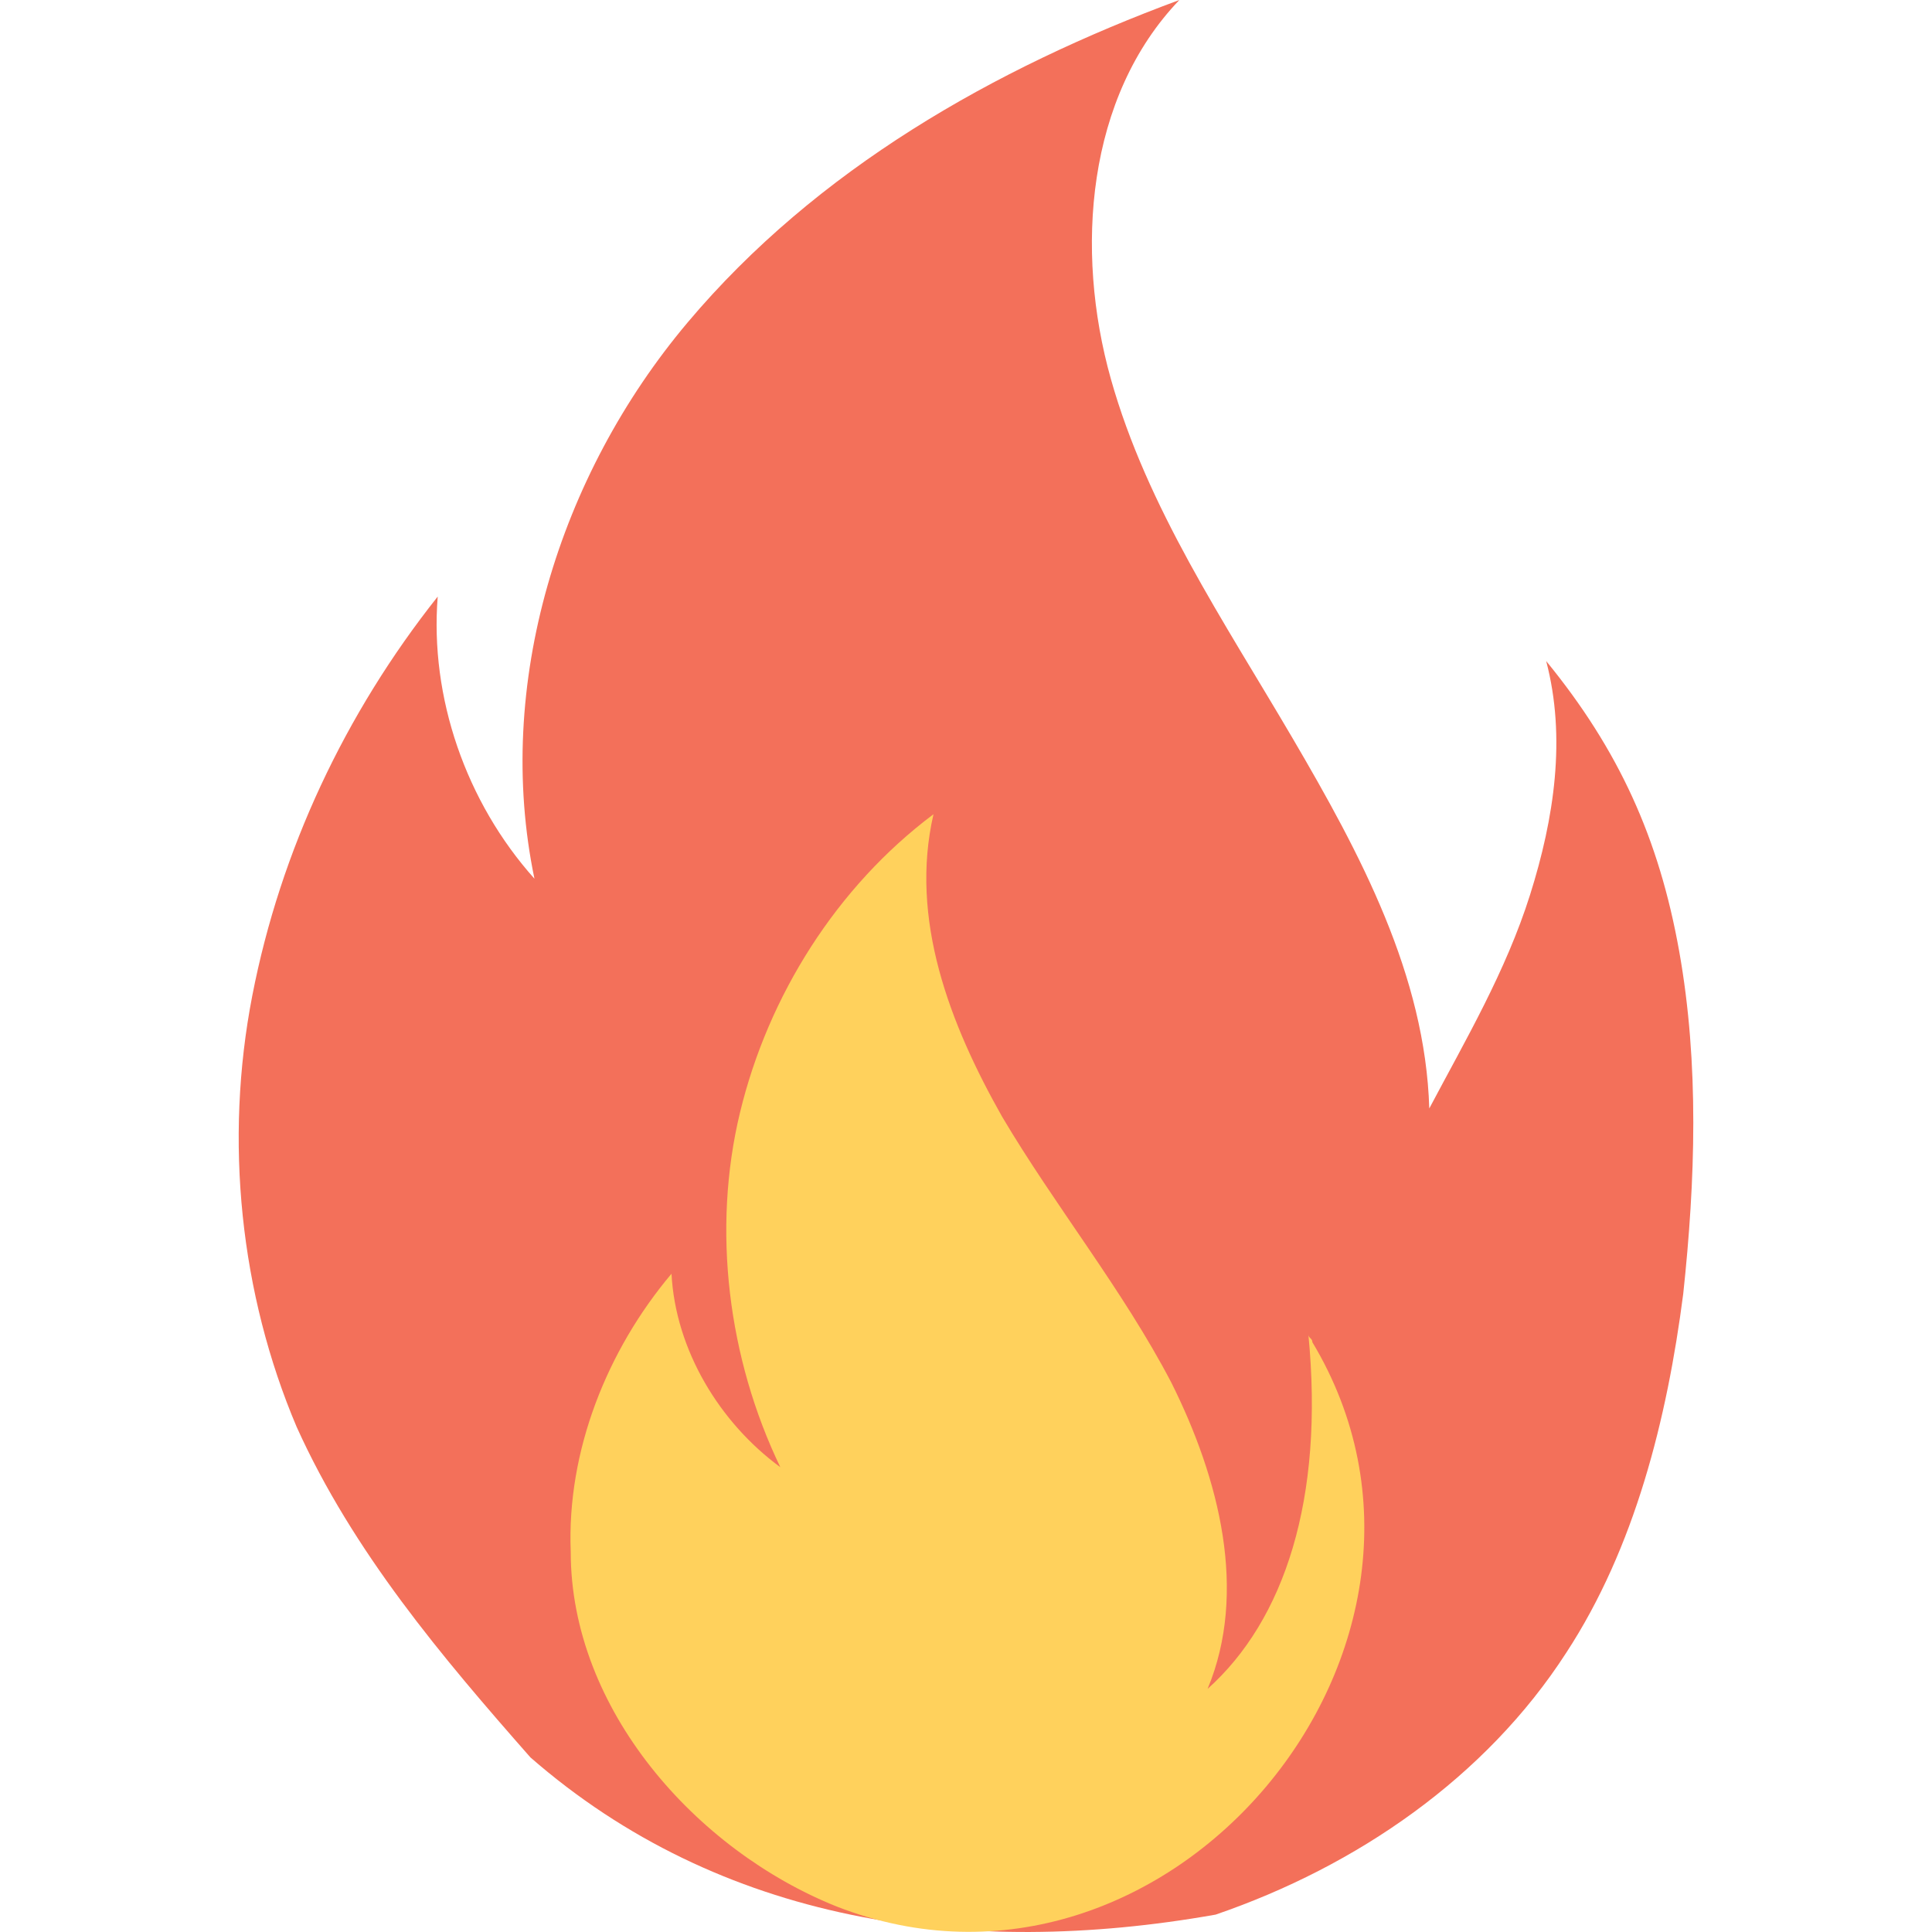
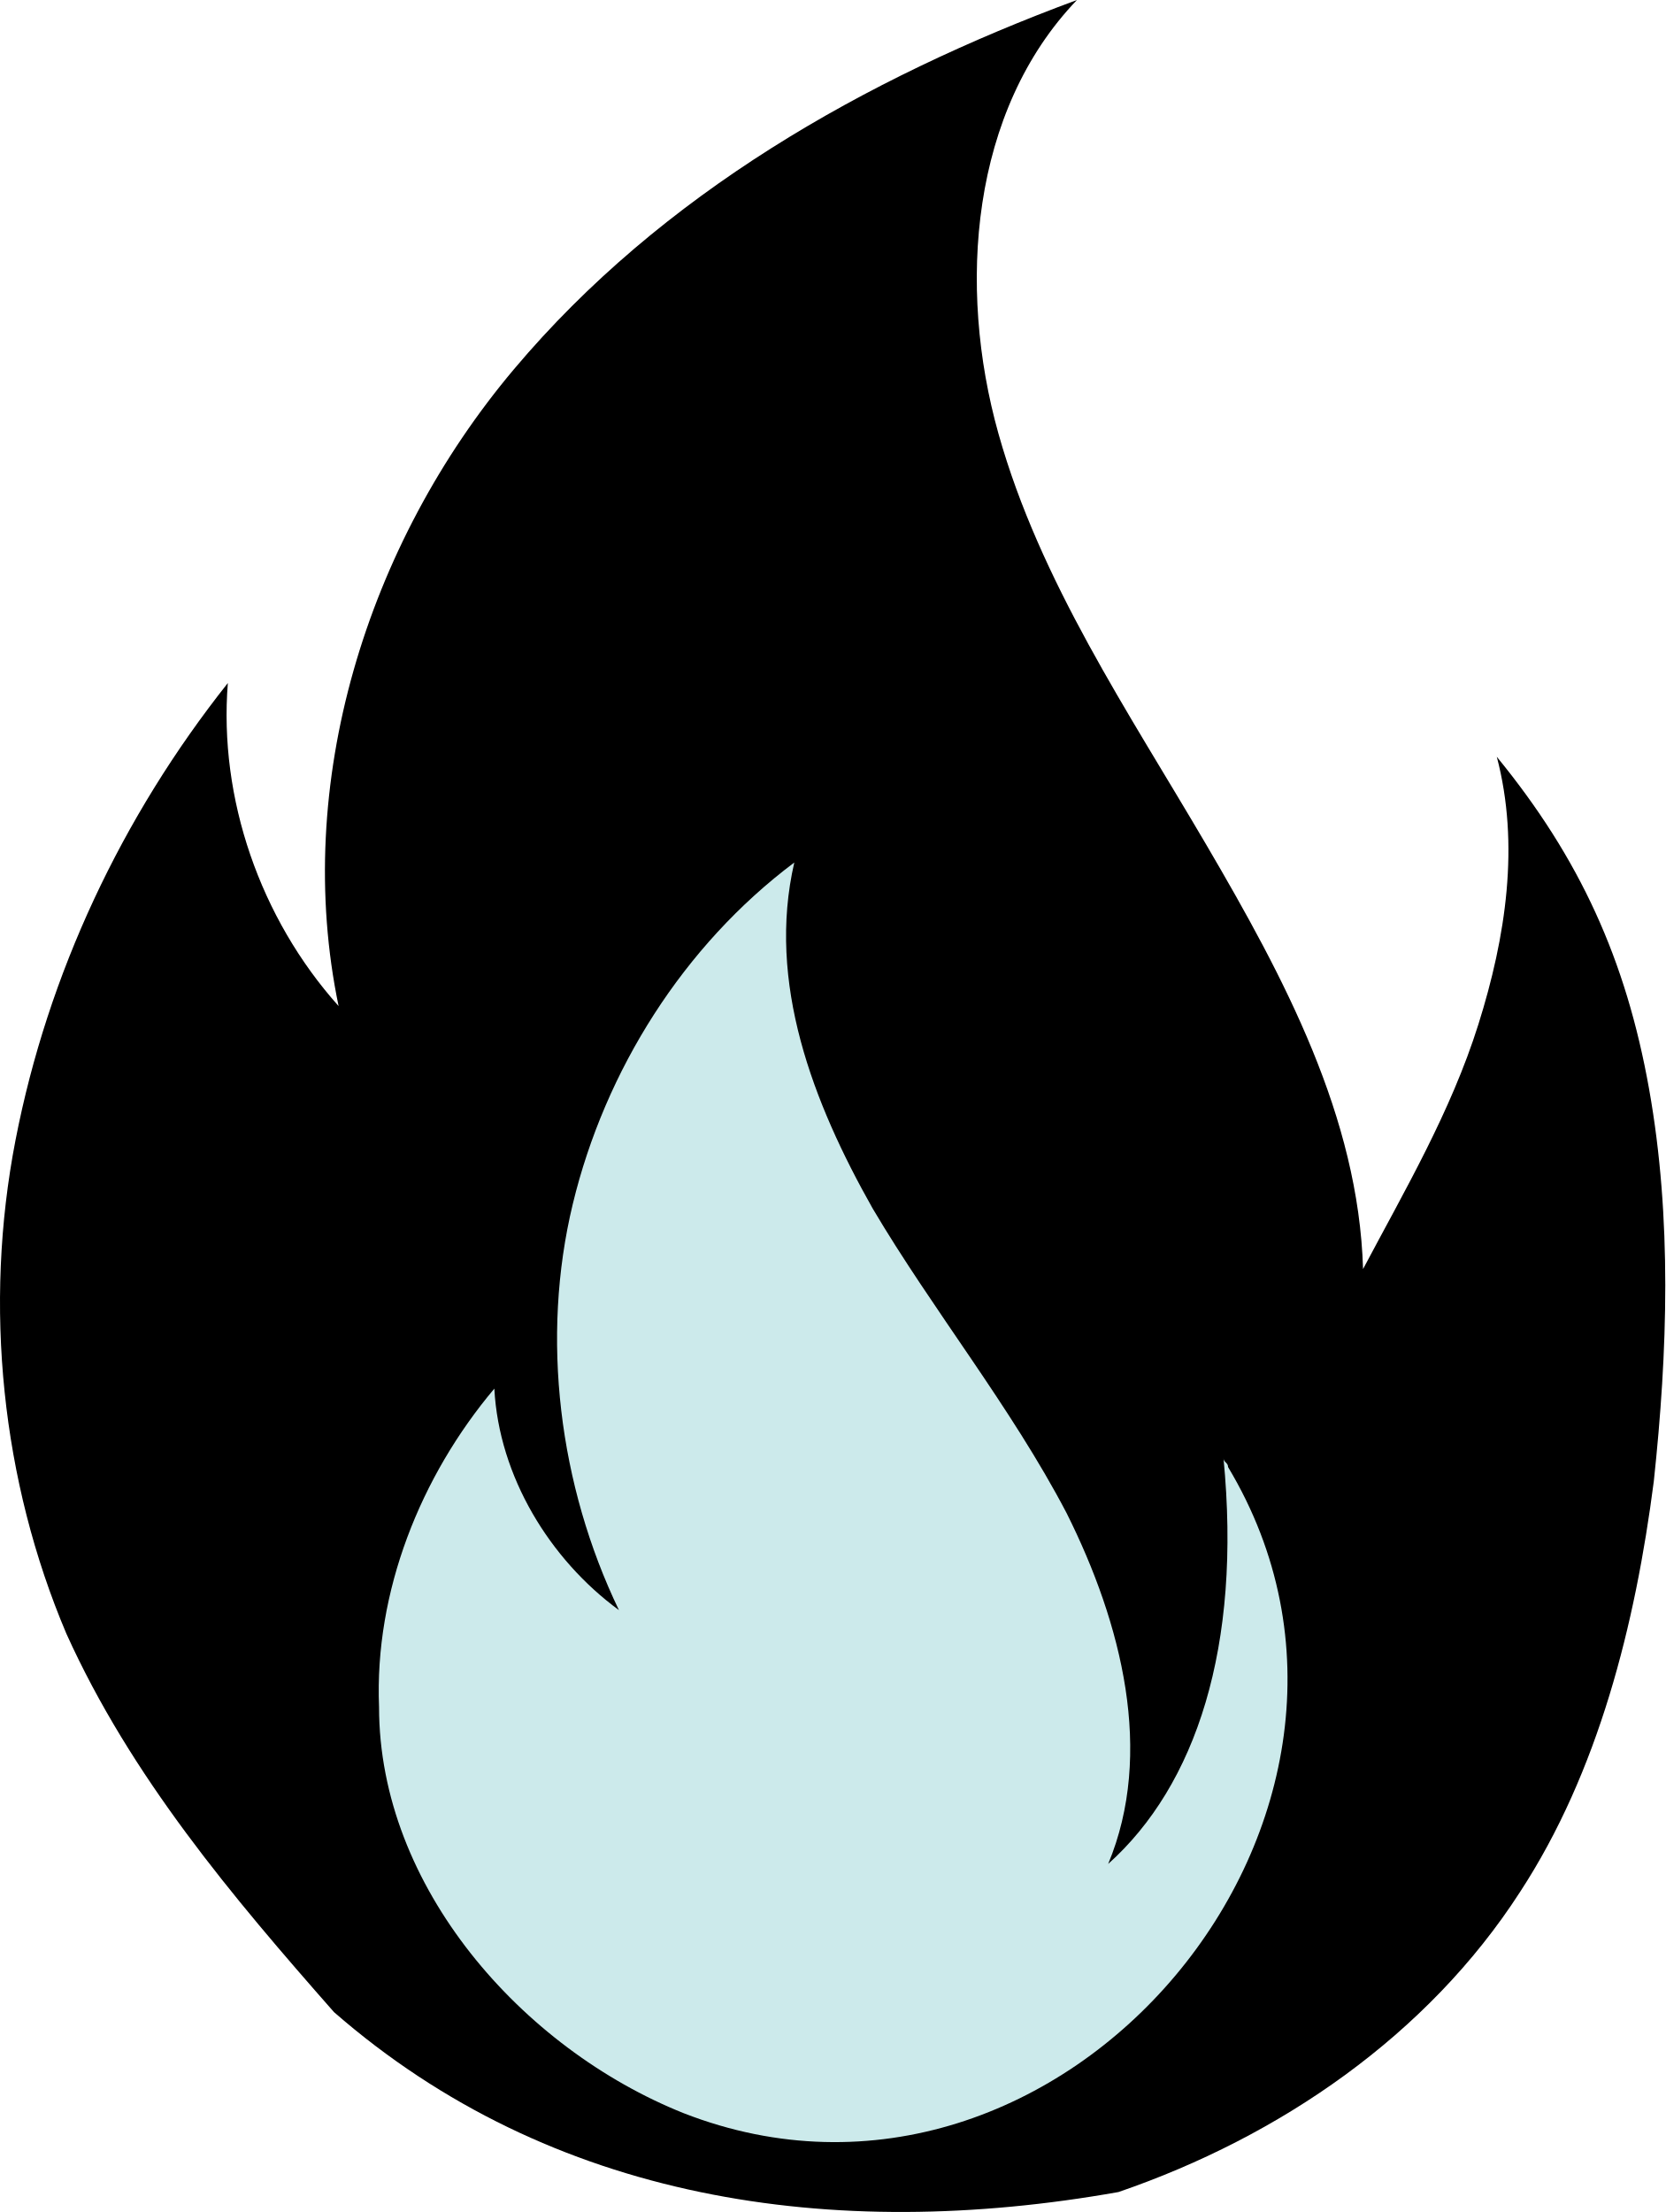
- <svg xmlns="http://www.w3.org/2000/svg" version="1.1" id="Layer_1" x="0px" y="0px" viewBox="0 0 511.269 511.269" style="enable-background:new 0 0 511.269 511.269;" xml:space="preserve">
-   <path style="fill:#F3705A;" d="M140.367,465.067C116.9,438.4,93.434,410.667,78.5,377.6c-14.933-35.2-19.2-75.733-11.733-114.133  s24.533-74.667,49.067-105.6c-2.133,26.667,7.467,54.4,25.6,74.667c-10.667-51.2,6.4-106.667,40.533-147.2S263.034,18.133,312.1,0  c-24.533,25.6-27.733,66.133-18.133,100.267c9.6,34.133,29.867,64,48,94.933c18.133,30.933,35.2,62.933,36.267,98.133  c9.6-18.133,20.267-36.267,26.667-56.533c6.4-20.267,9.6-41.6,4.267-61.867c19.2,23.467,29.867,46.933,35.2,76.8  c5.333,29.867,4.267,60.8,1.067,90.667c-4.267,33.067-12.8,67.2-30.933,94.933c-21.333,33.067-55.467,56.533-92.8,69.333  C255.567,518.4,190.5,508.8,140.367,465.067z" />
-   <path style="fill:#FFD15C;" d="M221.434,504.533C308.9,538.667,395.3,435.2,347.3,355.2c0-1.067-1.067-1.067-1.067-2.133  c4.267,43.733-6.4,75.733-26.667,93.867c10.667-25.6,3.2-55.467-9.6-81.067c-12.8-24.533-30.933-46.933-44.8-70.4  c-13.867-24.533-24.533-52.267-18.133-80c-25.6,19.2-43.733,48-51.2,78.933c-7.467,30.933-3.2,65.067,10.667,93.867  c-16-11.733-27.733-30.933-28.8-51.2c-17.067,20.267-27.733,46.933-26.667,73.6C151.034,452.267,184.1,489.6,221.434,504.533z" />
-   <g>
- </g>
-   <g>
- </g>
-   <g>
- </g>
-   <g>
- </g>
-   <g>
- </g>
-   <g>
- </g>
-   <g>
- </g>
-   <g>
- </g>
-   <g>
- </g>
-   <g>
- </g>
-   <g>
- </g>
-   <g>
- </g>
-   <g>
- </g>
-   <g>
- </g>
-   <g>
- </g>
+ <svg xmlns="http://www.w3.org/2000/svg" viewBox="0 0 953.37 1266.27">
+   <defs>
+     <style>.cls-1{fill:#cceaeb;}</style>
+   </defs>
+   <g id="Layer_2" data-name="Layer 2">
+     <g id="Layer_1-2" data-name="Layer 1">
+       <path d="M191.2,1151.84C133.08,1085.79,75,1017.11,38,935.21,1,848-9.58,747.64,8.91,652.53S69.68,467.6,130.44,391c-5.28,66.05,18.49,134.74,63.4,184.93-26.42-126.81,15.85-264.18,100.39-364.57S495,44.91,616.53,0c-60.76,63.4-68.68,163.79-44.91,248.33s74,158.51,118.89,235.13,87.18,155.86,89.82,243c23.78-44.91,50.2-89.82,66-140s23.77-103,10.56-153.23c47.56,58.12,74,116.24,87.19,190.21S954.69,774.06,946.77,848c-10.57,81.9-31.7,166.43-76.61,235.12-52.84,81.9-137.38,140-229.84,171.72C476.52,1283.93,315.37,1260.15,191.2,1151.84Z" />
+       <path class="cls-1" d="M391.32,1209.68C608,1294.22,821.94,1038,703.05,839.83c0-2.65-2.64-2.65-2.64-5.29,10.57,108.32-15.85,187.57-66,232.48,26.42-63.4,7.93-137.37-23.77-200.78C578.88,805.48,534,750,499.63,691.88c-34.34-60.76-60.76-129.45-44.91-198.13-63.4,47.55-108.31,118.88-126.81,195.49S320,850.39,354.33,921.72c-39.63-29.06-68.69-76.61-71.33-126.8C240.73,845.11,214.31,911.15,217,977.2,217,1080.23,298.85,1172.7,391.32,1209.68Z" />
+     </g>
+   </g>
</svg>
